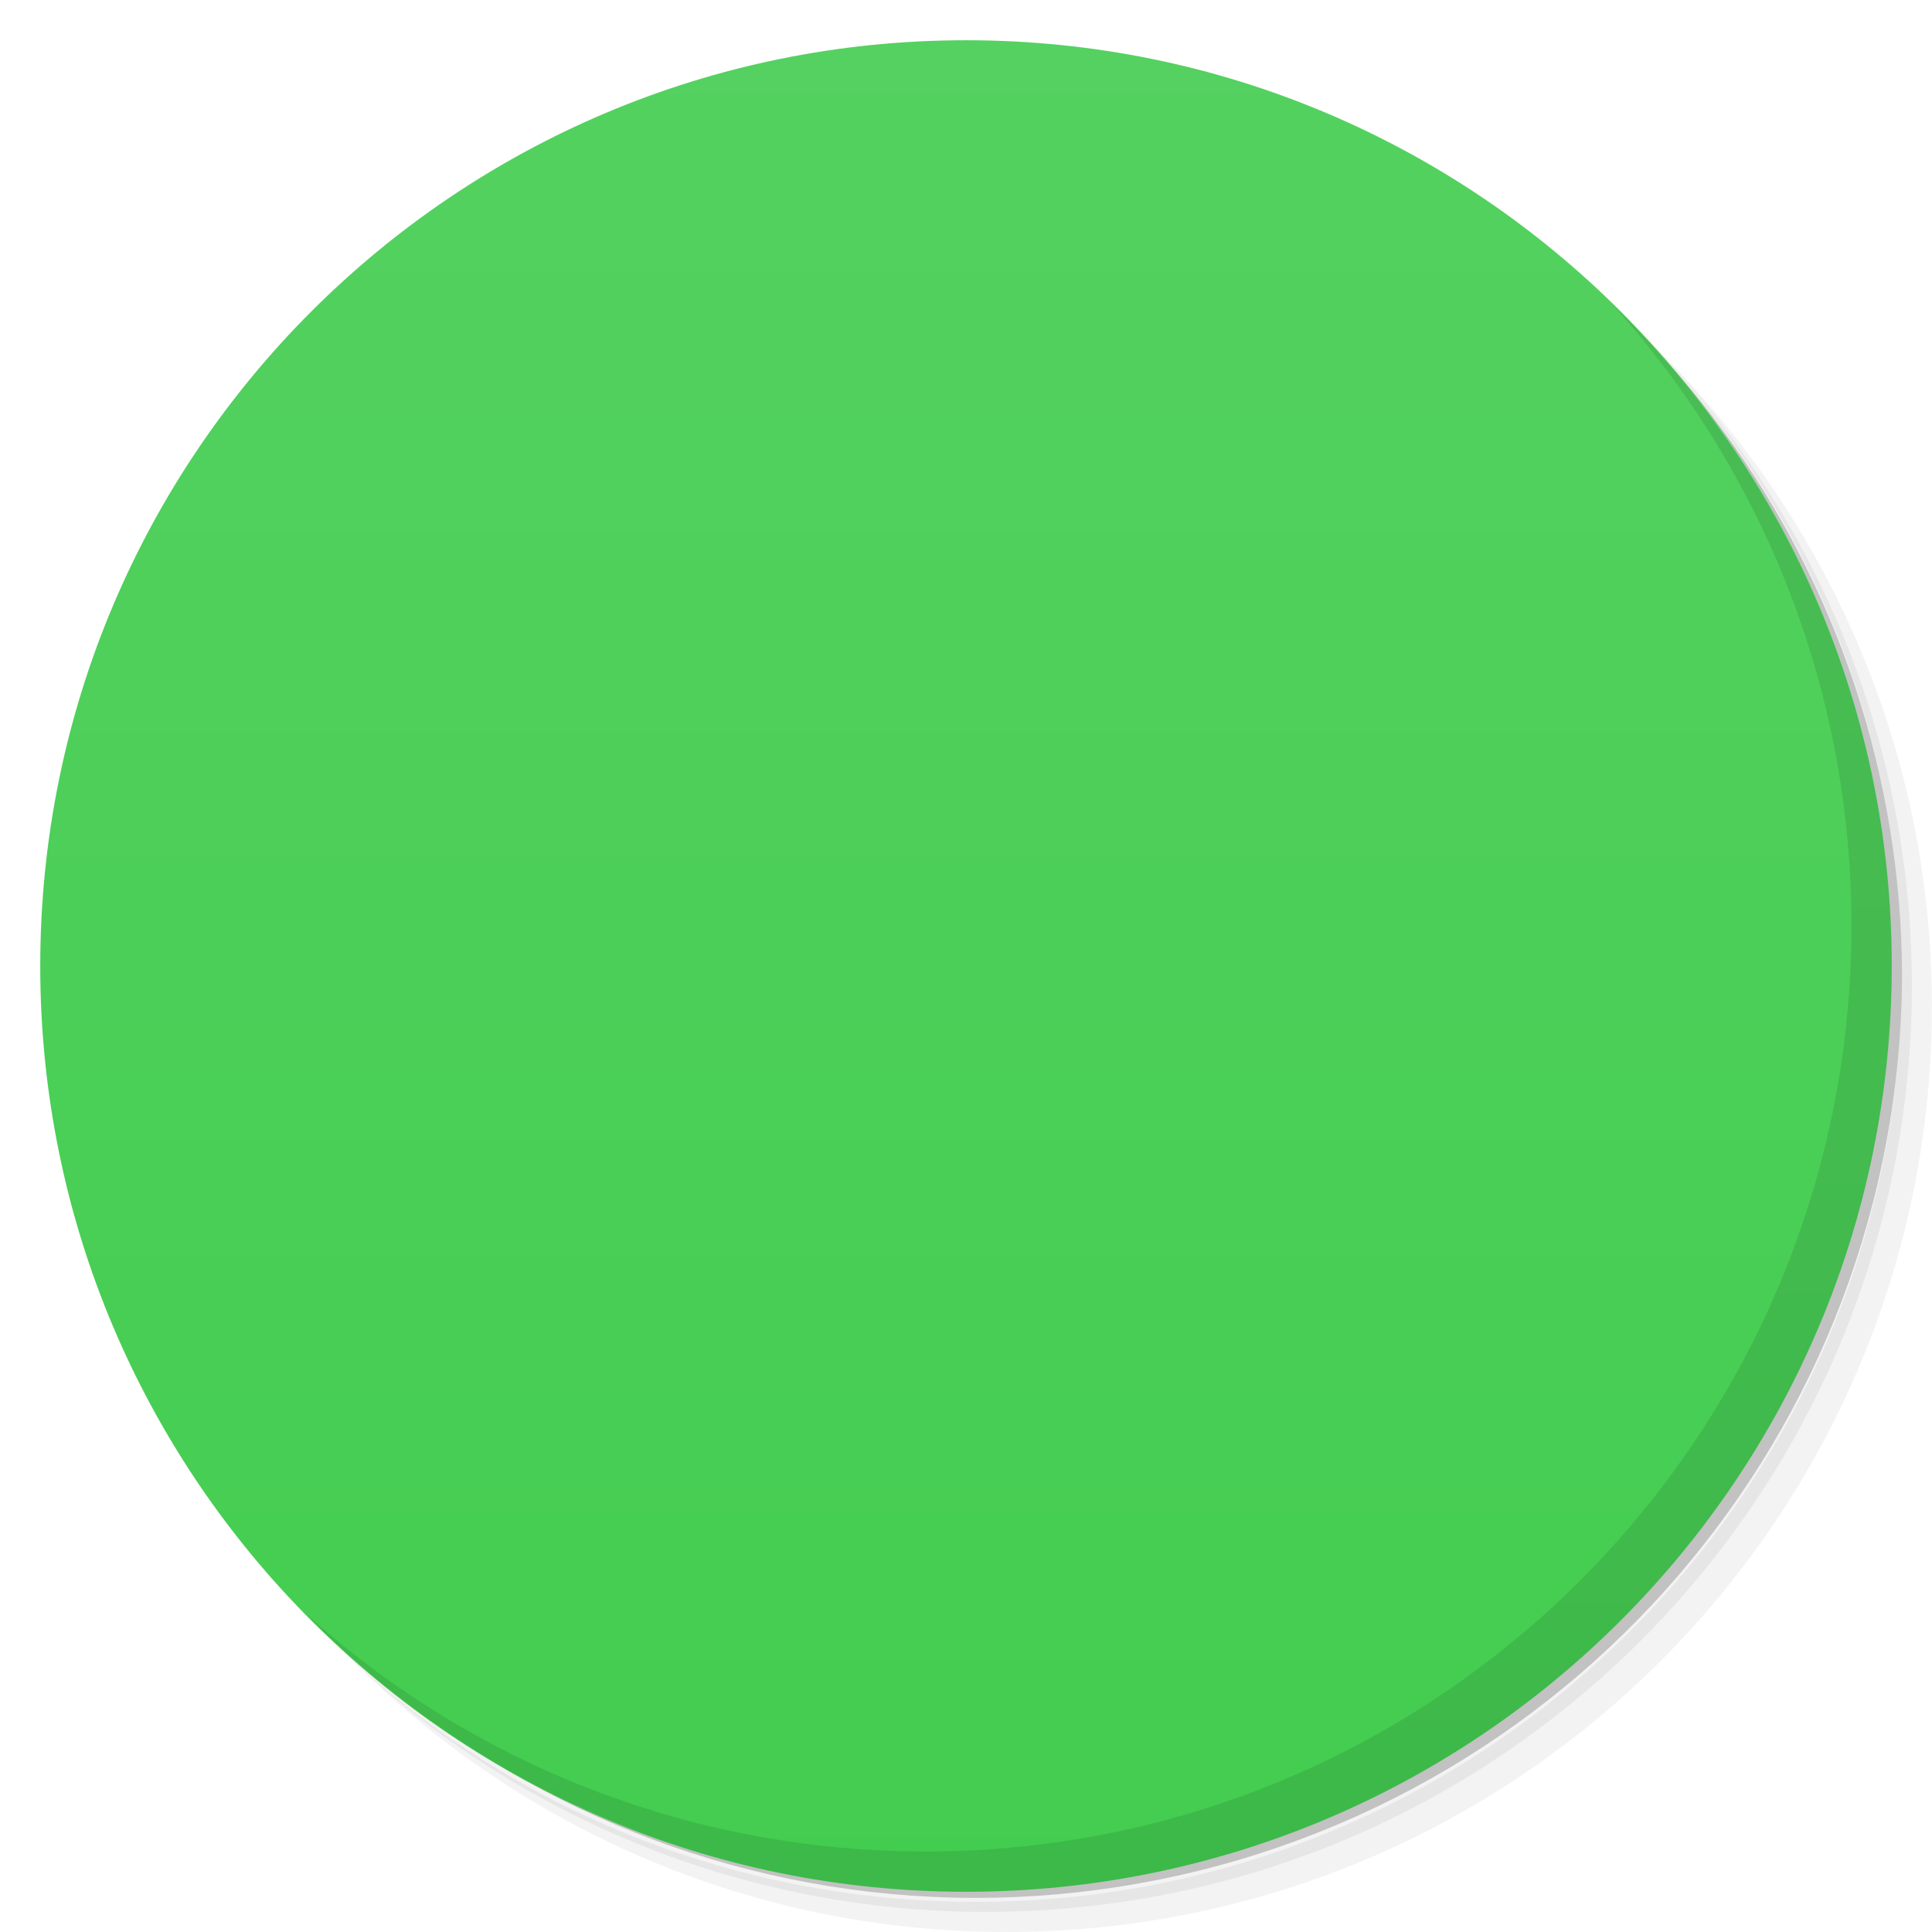
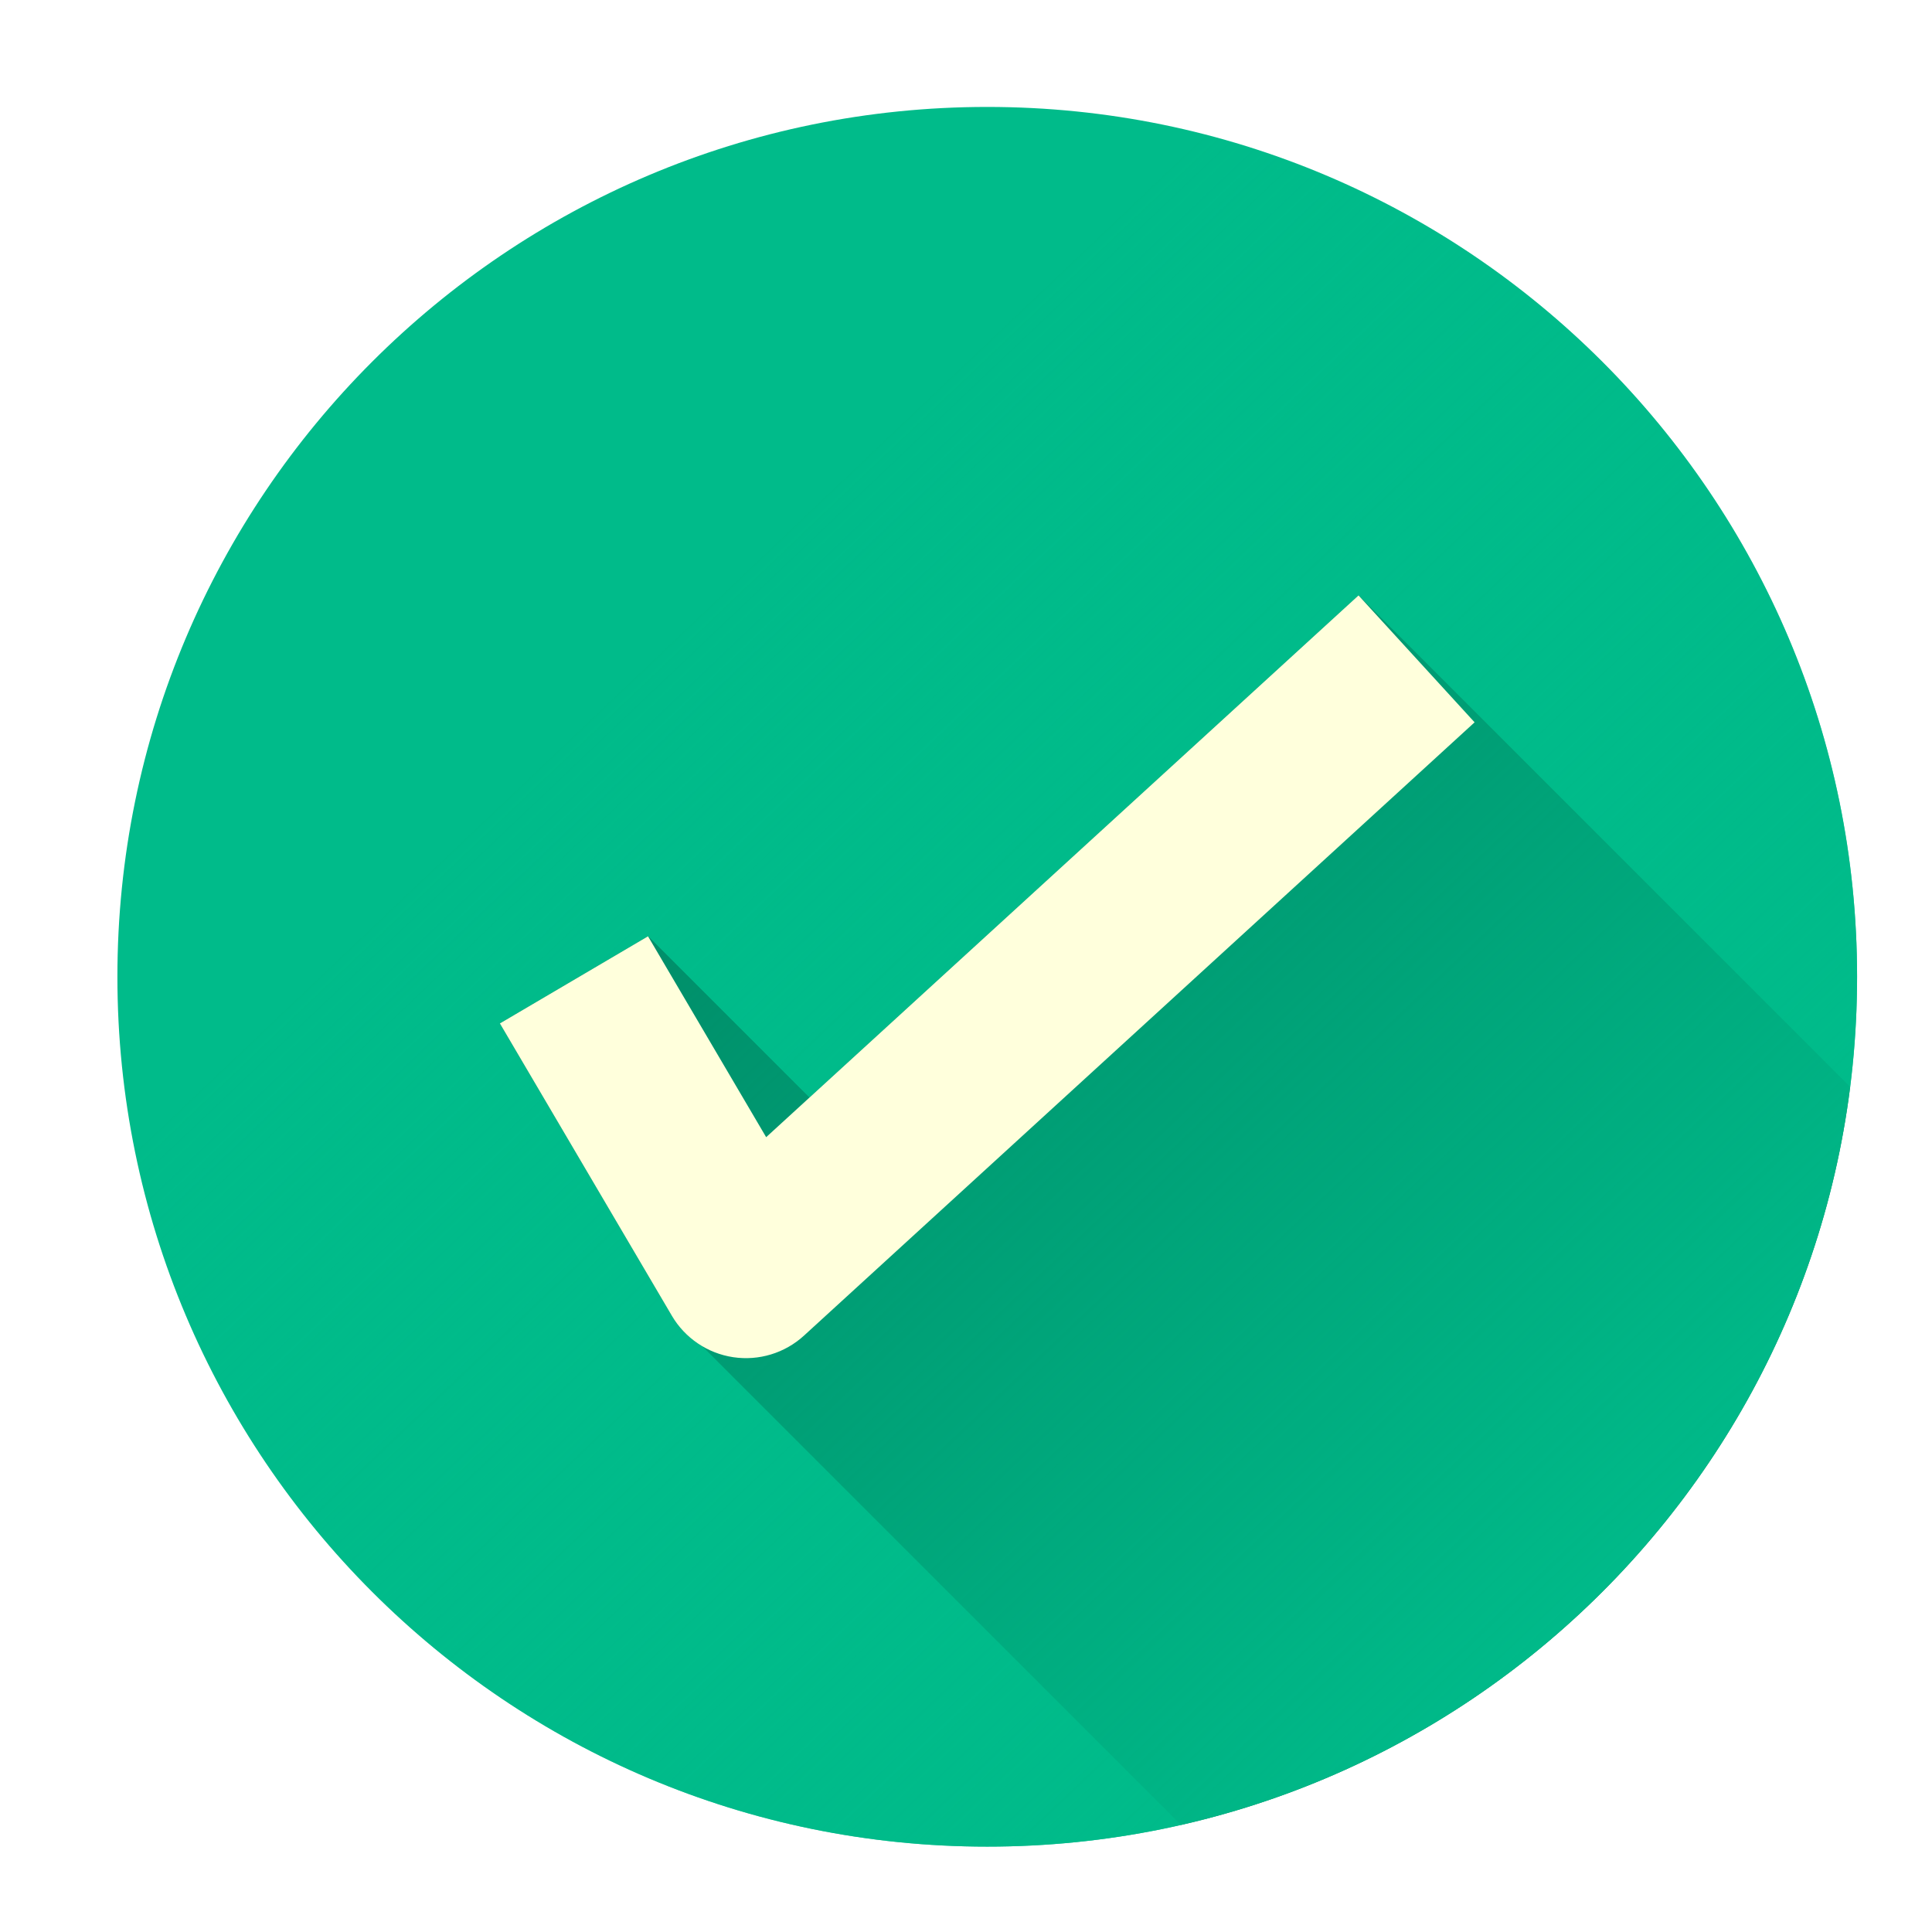
- <svg viewBox="0 0 48 48">
-   <defs>
+ <svg xmlns="http://www.w3.org/2000/svg" xmlns:xlink="http://www.w3.org/1999/xlink" version="1.1" id="svg2" height="512" width="512">
+   <defs id="defs4">
+     <linearGradient id="linearGradient5836">
+       <stop style="stop-color:#00bb8a;stop-opacity:1;" offset="0" id="stop5838" />
+       <stop style="stop-color:#00bb8a;stop-opacity:0;" offset="1" id="stop5840" />
+     </linearGradient>
+     <linearGradient id="linearGradient5411">
+       <stop id="stop5413" offset="0" style="stop-color:#00bb8a;stop-opacity:1;" />
+       <stop id="stop5415" offset="1" style="stop-color:#00bb8a;stop-opacity:0;" />
+     </linearGradient>
+     <linearGradient id="linearGradient4051">
+       <stop style="stop-color:#000000;stop-opacity:0.627;" offset="0" id="stop4053" />
+       <stop style="stop-color:#000000;stop-opacity:0;" offset="1" id="stop4055" />
+     </linearGradient>
+     <linearGradient id="linearGradient3837">
+       <stop id="stop3839" offset="0" style="stop-color:#7db257;stop-opacity:1;" />
+       <stop id="stop3841" offset="1" style="stop-color:#7db257;stop-opacity:0;" />
+     </linearGradient>
+     <clipPath id="clipPath3847" clipPathUnits="userSpaceOnUse">
+       <path style="fill:url(#linearGradient3851);fill-opacity:1;fill-rule:evenodd;stroke:none" id="path3849" d="m 582.656,342.294 a 260.215,260.215 0 1 1 -520.431,0 260.215,260.215 0 1 1 520.431,0 z" transform="matrix(0.8858696,0,0,0.8858696,-24.01089,495.9898)" />
+     </clipPath>
+     <linearGradient y2="356.662" x2="316.055" y1="546.635" x1="502.835" gradientUnits="userSpaceOnUse" id="linearGradient3851" xlink:href="#linearGradient3837" />
+     <clipPath id="clipPath-303915126-63">
+       <g transform="translate(0,-1004.362)" id="g17-08">
+         <path d="m -24,13 c 0,1.105 -0.672,2 -1.5,2 -0.828,0 -1.5,-0.895 -1.5,-2 0,-1.105 0.672,-2 1.5,-2 0.828,0 1.5,0.895 1.5,2 z" transform="matrix(15.33333,0,0,11.5,415,878.8622)" id="path19-3" style="fill:#1890d0" />
+       </g>
+     </clipPath>
+     <clipPath id="clipPath-303915126-6">
+       <g transform="translate(0,-1004.362)" id="g17-3">
+         <path d="m -24,13 c 0,1.105 -0.672,2 -1.5,2 -0.828,0 -1.5,-0.895 -1.5,-2 0,-1.105 0.672,-2 1.5,-2 0.828,0 1.5,0.895 1.5,2 z" transform="matrix(15.33333,0,0,11.5,415,878.8622)" id="path19-2" style="fill:#1890d0" />
+       </g>
+     </clipPath>
+     <clipPath id="clipPath-303915126-5">
+       <g transform="translate(0,-1004.362)" id="g17-1">
+         <path d="m -24,13 c 0,1.105 -0.672,2 -1.5,2 -0.828,0 -1.5,-0.895 -1.5,-2 0,-1.105 0.672,-2 1.5,-2 0.828,0 1.5,0.895 1.5,2 z" transform="matrix(15.33333,0,0,11.5,415,878.8622)" id="path19-1" style="fill:#1890d0" />
+       </g>
+     </clipPath>
+     <clipPath id="clipPath-303915126-1">
+       <g transform="translate(0,-1004.362)" id="g17-6">
+         <path d="m -24,13 c 0,1.105 -0.672,2 -1.5,2 -0.828,0 -1.5,-0.895 -1.5,-2 0,-1.105 0.672,-2 1.5,-2 0.828,0 1.5,0.895 1.5,2 z" transform="matrix(15.33333,0,0,11.5,415,878.8622)" id="path19-4" style="fill:#1890d0" />
+       </g>
+     </clipPath>
+     <clipPath id="clipPath-303915126-2">
+       <g transform="translate(0,-1004.362)" id="g17-0">
+         <path d="m -24,13 c 0,1.105 -0.672,2 -1.5,2 -0.828,0 -1.5,-0.895 -1.5,-2 0,-1.105 0.672,-2 1.5,-2 0.828,0 1.5,0.895 1.5,2 z" transform="matrix(15.33333,0,0,11.5,415,878.8622)" id="path19-0" style="fill:#1890d0" />
+       </g>
+     </clipPath>
+     <clipPath id="clipPath-303915126">
+       <g transform="translate(0,-1004.362)" id="g17">
+         <path d="m -24,13 c 0,1.105 -0.672,2 -1.5,2 -0.828,0 -1.5,-0.895 -1.5,-2 0,-1.105 0.672,-2 1.5,-2 0.828,0 1.5,0.895 1.5,2 z" transform="matrix(15.33333,0,0,11.5,415,878.8622)" id="path19" style="fill:#1890d0" />
+       </g>
+     </clipPath>
+     <clipPath id="clipPath-292987263">
+       <g transform="translate(0,-1004.362)" id="g12">
+         <path d="m -24,13 c 0,1.105 -0.672,2 -1.5,2 -0.828,0 -1.5,-0.895 -1.5,-2 0,-1.105 0.672,-2 1.5,-2 0.828,0 1.5,0.895 1.5,2 z" transform="matrix(15.33333,0,0,11.5,415,878.8622)" id="path14" style="fill:#1890d0" />
+       </g>
+     </clipPath>
+     <linearGradient xlink:href="#linearGradient3887" id="linearGradient3893" x1="621.262" y1="230.282" x2="518.549" y2="122.802" gradientUnits="userSpaceOnUse" />
+     <clipPath clipPathUnits="userSpaceOnUse" id="clipPath3881">
+       <path style="fill:#008dff;fill-opacity:1;fill-rule:evenodd;stroke:none" id="path3883" d="m 643,152.5 a 103.5,103.5 0 1 1 -207,0 103.5,103.5 0 1 1 207,0 z" transform="translate(-412,-17)" />
+     </clipPath>
+     <linearGradient id="linearGradient3887">
+       <stop style="stop-color:#008dff;stop-opacity:1;" offset="0" id="stop3889" />
+       <stop style="stop-color:#008dff;stop-opacity:0;" offset="1" id="stop3891" />
+     </linearGradient>
+     <clipPath clipPathUnits="userSpaceOnUse" id="clipPath4061">
+       <path transform="matrix(0.8858696,0,0,0.8858696,-24.01089,-44.3724)" d="m 582.656,342.294 a 260.215,260.215 0 1 1 -520.431,0 260.215,260.215 0 1 1 520.431,0 z" id="path4063" style="fill:#008dff;fill-opacity:1;fill-rule:evenodd;stroke:none" />
+     </clipPath>
+     <clipPath id="clipPath3832" clipPathUnits="userSpaceOnUse">
+       <rect style="color:#000000;fill:#55d093;fill-opacity:1;fill-rule:evenodd;stroke:none;stroke-width:2.166;marker:none;visibility:visible;display:inline;overflow:visible;enable-background:accumulate" id="rect3834" width="40.273" height="40.273" x="3.254" y="4.27" ry="10.934" />
+     </clipPath>
+     <linearGradient gradientUnits="userSpaceOnUse" y2="41.066" x2="42.296" y1="15.241" x1="10.948" id="linearGradient3828" xlink:href="#linearGradient3822" />
+     <filter color-interpolation-filters="sRGB" x="0" y="0" width="1" height="1" id="filter3826">
+       <feTurbulence result="result0" seed="0" baseFrequency="1" numOctaves="3" type="fractalNoise" id="feTurbulence3828" />
+       <feColorMatrix type="saturate" values="0" result="result4" id="feColorMatrix3830" />
+       <feComposite k4="0" result="result2" k3="0.5" k2="0.5" k1="1.25" operator="arithmetic" in="SourceGraphic" in2="result4" id="feComposite3832" />
+       <feBlend in="result2" mode="normal" result="result5" in2="SourceGraphic" id="feBlend3834" />
+       <feComposite result="result3" operator="in" in="result5" in2="SourceGraphic" id="feComposite3836" />
+     </filter>
+     <clipPath id="clipPath-054702263-3">
+       <g id="g17-7" transform="translate(0,-1004.362)">
+         <path id="path19-4-2" style="fill:#1890d0" transform="matrix(15.33333,0,0,11.5,415,878.8622)" d="m -24,13 c 0,1.105 -0.672,2 -1.5,2 -0.828,0 -1.5,-0.895 -1.5,-2 0,-1.105 0.672,-2 1.5,-2 0.828,0 1.5,0.895 1.5,2 z" />
+       </g>
+     </clipPath>
+     <clipPath id="clipPath5067" clipPathUnits="userSpaceOnUse">
+       <g style="fill:#6ee75c;fill-opacity:1" id="g5069">
+         <path id="path5071" style="fill:#6ee75c;fill-opacity:1" d="M 24,1 C 36.703,1 47,11.297 47,24 47,36.703 36.703,47 24,47 11.297,47 1,36.703 1,24 1,11.297 11.297,1 24,1 z" />
+       </g>
+     </clipPath>
+     <clipPath id="clipPath4614-6" clipPathUnits="userSpaceOnUse">
+       <g style="fill:#6ee75c;fill-opacity:1" id="g4616-6">
+         <path id="path4618-2" style="fill:#6ee75c;fill-opacity:1" d="M 24,1 C 36.703,1 47,11.297 47,24 47,36.703 36.703,47 24,47 11.297,47 1,36.703 1,24 1,11.297 11.297,1 24,1 z" />
+       </g>
+     </clipPath>
+     <clipPath id="clipPath4620-3" clipPathUnits="userSpaceOnUse">
+       <g style="fill:#6ee75c;fill-opacity:1" id="g4622-2">
+         <path id="path4624-6" style="fill:#6ee75c;fill-opacity:1" d="M 24,1 C 36.703,1 47,11.297 47,24 47,36.703 36.703,47 24,47 11.297,47 1,36.703 1,24 1,11.297 11.297,1 24,1 z" />
+       </g>
+     </clipPath>
+     <clipPath id="clipPath4626-7" clipPathUnits="userSpaceOnUse">
+       <g style="fill:#6ee75c;fill-opacity:1" id="g4628-3">
+         <path id="path4630-1" style="fill:#6ee75c;fill-opacity:1" d="M 24,1 C 36.703,1 47,11.297 47,24 47,36.703 36.703,47 24,47 11.297,47 1,36.703 1,24 1,11.297 11.297,1 24,1 z" />
+       </g>
+     </clipPath>
+     <clipPath id="clipPath4632-2" clipPathUnits="userSpaceOnUse">
+       <g style="fill:#6ee75c;fill-opacity:1" id="g4634-0">
+         <path id="path4636-0" style="fill:#6ee75c;fill-opacity:1" d="M 24,1 C 36.703,1 47,11.297 47,24 47,36.703 36.703,47 24,47 11.297,47 1,36.703 1,24 1,11.297 11.297,1 24,1 z" />
+       </g>
+     </clipPath>
+     <clipPath id="clipPath4638-8" clipPathUnits="userSpaceOnUse">
+       <g style="fill:#6ee75c;fill-opacity:1" id="g4640-2">
+         <path id="path4642-2" style="fill:#6ee75c;fill-opacity:1" d="M 24,1 C 36.703,1 47,11.297 47,24 47,36.703 36.703,47 24,47 11.297,47 1,36.703 1,24 1,11.297 11.297,1 24,1 z" />
+       </g>
+     </clipPath>
+     <clipPath id="clipPath4638" clipPathUnits="userSpaceOnUse">
+       <g style="fill:#6ee75c;fill-opacity:1" id="g4640">
+         <path id="path4642" style="fill:#6ee75c;fill-opacity:1" d="M 24,1 C 36.703,1 47,11.297 47,24 47,36.703 36.703,47 24,47 11.297,47 1,36.703 1,24 1,11.297 11.297,1 24,1 z" />
+       </g>
+     </clipPath>
+     <clipPath id="clipPath4632" clipPathUnits="userSpaceOnUse">
+       <g style="fill:#6ee75c;fill-opacity:1" id="g4634">
+         <path id="path4636" style="fill:#6ee75c;fill-opacity:1" d="M 24,1 C 36.703,1 47,11.297 47,24 47,36.703 36.703,47 24,47 11.297,47 1,36.703 1,24 1,11.297 11.297,1 24,1 z" />
+       </g>
+     </clipPath>
+     <clipPath id="clipPath4626" clipPathUnits="userSpaceOnUse">
+       <g style="fill:#6ee75c;fill-opacity:1" id="g4628">
+         <path id="path4630" style="fill:#6ee75c;fill-opacity:1" d="M 24,1 C 36.703,1 47,11.297 47,24 47,36.703 36.703,47 24,47 11.297,47 1,36.703 1,24 1,11.297 11.297,1 24,1 z" />
+       </g>
+     </clipPath>
+     <clipPath id="clipPath4620" clipPathUnits="userSpaceOnUse">
+       <g style="fill:#6ee75c;fill-opacity:1" id="g4622">
+         <path id="path4624" style="fill:#6ee75c;fill-opacity:1" d="M 24,1 C 36.703,1 47,11.297 47,24 47,36.703 36.703,47 24,47 11.297,47 1,36.703 1,24 1,11.297 11.297,1 24,1 z" />
+       </g>
+     </clipPath>
+     <clipPath id="clipPath4614" clipPathUnits="userSpaceOnUse">
+       <g style="fill:#6ee75c;fill-opacity:1" id="g4616">
+         <path id="path4618" style="fill:#6ee75c;fill-opacity:1" d="M 24,1 C 36.703,1 47,11.297 47,24 47,36.703 36.703,47 24,47 11.297,47 1,36.703 1,24 1,11.297 11.297,1 24,1 z" />
+       </g>
+     </clipPath>
+     <clipPath id="clipPath4608" clipPathUnits="userSpaceOnUse">
+       <g style="fill:#6ee75c;fill-opacity:1" id="g4610">
+         <path id="path4612" style="fill:#6ee75c;fill-opacity:1" d="M 24,1 C 36.703,1 47,11.297 47,24 47,36.703 36.703,47 24,47 11.297,47 1,36.703 1,24 1,11.297 11.297,1 24,1 z" />
+       </g>
+     </clipPath>
+     <clipPath id="clipPath-375834240">
+       <g transform="translate(0,-1004.362)" id="g17-05">
+         <path d="m -24,13 c 0,1.105 -0.672,2 -1.5,2 -0.828,0 -1.5,-0.895 -1.5,-2 0,-1.105 0.672,-2 1.5,-2 0.828,0 1.5,0.895 1.5,2 z" transform="matrix(15.33333,0,0,11.5,415,878.8622)" style="fill:#1890d0" id="path19-03" />
+       </g>
+     </clipPath>
+     <clipPath id="clipPath-363610498">
+       <g transform="translate(0,-1004.362)" id="g12-6">
+         <path d="m -24,13 c 0,1.105 -0.672,2 -1.5,2 -0.828,0 -1.5,-0.895 -1.5,-2 0,-1.105 0.672,-2 1.5,-2 0.828,0 1.5,0.895 1.5,2 z" transform="matrix(15.33333,0,0,11.5,415,878.8622)" style="fill:#1890d0" id="path14-8" />
+       </g>
+     </clipPath>
    <linearGradient id="linearGradient3764" x1="1" x2="47" gradientUnits="userSpaceOnUse" gradientTransform="matrix(0,-1,1,0,-1.5e-6,48)">
-       <stop stop-color="#43cd50" stop-opacity="1" />
-       <stop offset="1" stop-color="#54d160" stop-opacity="1" />
-     </linearGradient>
-     <clipPath id="clipPath-886087878">
-       <g transform="translate(0,-1004.362)">
-         <path d="m -24 13 c 0 1.105 -0.672 2 -1.5 2 -0.828 0 -1.5 -0.895 -1.5 -2 0 -1.105 0.672 -2 1.5 -2 0.828 0 1.5 0.895 1.5 2 z" transform="matrix(15.33333,0,0,11.5,415,878.8622)" fill="#1890d0" />
-       </g>
-     </clipPath>
-     <clipPath id="clipPath-893702089">
-       <g transform="translate(0,-1004.362)">
-         <path d="m -24 13 c 0 1.105 -0.672 2 -1.5 2 -0.828 0 -1.5 -0.895 -1.5 -2 0 -1.105 0.672 -2 1.5 -2 0.828 0 1.5 0.895 1.5 2 z" transform="matrix(15.33333,0,0,11.5,415,878.8622)" fill="#1890d0" />
-       </g>
-     </clipPath>
+       <stop style="stop-color:#99b901;stop-opacity:1" id="stop7" />
+       <stop offset="1" style="stop-color:#a8cd01;stop-opacity:1" id="stop9" />
+     </linearGradient>
+     <linearGradient id="linearGradient3822">
+       <stop id="stop3824" offset="0" style="stop-color:#000000;stop-opacity:1;" />
+       <stop id="stop3826" offset="1" style="stop-color:#55d093;stop-opacity:0;" />
+     </linearGradient>
+     <clipPath id="clipPath5405" clipPathUnits="userSpaceOnUse">
+       <path transform="matrix(0.8858696,0,0,0.8858696,-24.01089,495.9898)" d="m 582.656,342.294 a 260.215,260.215 0 1 1 -520.431,0 260.215,260.215 0 1 1 520.431,0 z" id="path5407" style="fill:#00bb8a;fill-opacity:1;fill-rule:evenodd;stroke:none" />
+     </clipPath>
+     <linearGradient gradientUnits="userSpaceOnUse" y2="211.35" x2="119.834" y1="622.245" x1="565.685" id="linearGradient5417" xlink:href="#linearGradient5411" />
+     <clipPath clipPathUnits="userSpaceOnUse" id="clipPath5830">
+       <path transform="matrix(0.8858696,0,0,0.8858696,-24.01089,495.9898)" d="m 582.656,342.294 a 260.215,260.215 0 1 1 -520.431,0 260.215,260.215 0 1 1 520.431,0 z" id="path5832" style="fill:#00bb8a;fill-opacity:1;fill-rule:evenodd;stroke:none" />
+     </clipPath>
+     <linearGradient xlink:href="#linearGradient5836" id="linearGradient5842" x1="500.213" y1="545.485" x2="219.171" y2="249.73" gradientUnits="userSpaceOnUse" />
  </defs>
-   <g>
-     <path d="m 36.31 5 c 5.859 4.062 9.688 10.831 9.688 18.5 c 0 12.426 -10.07 22.5 -22.5 22.5 c -7.669 0 -14.438 -3.828 -18.5 -9.688 c 1.037 1.822 2.306 3.499 3.781 4.969 c 4.085 3.712 9.514 5.969 15.469 5.969 c 12.703 0 23 -10.298 23 -23 c 0 -5.954 -2.256 -11.384 -5.969 -15.469 c -1.469 -1.475 -3.147 -2.744 -4.969 -3.781 z m 4.969 3.781 c 3.854 4.113 6.219 9.637 6.219 15.719 c 0 12.703 -10.297 23 -23 23 c -6.081 0 -11.606 -2.364 -15.719 -6.219 c 4.16 4.144 9.883 6.719 16.219 6.719 c 12.703 0 23 -10.298 23 -23 c 0 -6.335 -2.575 -12.06 -6.719 -16.219 z" opacity="0.05" />
-     <path d="m 41.28 8.781 c 3.712 4.085 5.969 9.514 5.969 15.469 c 0 12.703 -10.297 23 -23 23 c -5.954 0 -11.384 -2.256 -15.469 -5.969 c 4.113 3.854 9.637 6.219 15.719 6.219 c 12.703 0 23 -10.298 23 -23 c 0 -6.081 -2.364 -11.606 -6.219 -15.719 z" opacity="0.1" />
-     <path d="m 31.25 2.375 c 8.615 3.154 14.75 11.417 14.75 21.13 c 0 12.426 -10.07 22.5 -22.5 22.5 c -9.708 0 -17.971 -6.135 -21.12 -14.75 a 23 23 0 0 0 44.875 -7 a 23 23 0 0 0 -16 -21.875 z" opacity="0.2" />
-   </g>
-   <g>
-     <path d="m 24 1 c 12.703 0 23 10.297 23 23 c 0 12.703 -10.297 23 -23 23 -12.703 0 -23 -10.297 -23 -23 0 -12.703 10.297 -23 23 -23 z" fill="url(#linearGradient3764)" fill-opacity="1" />
-   </g>
-   <g />
-   <g>
-     <g clip-path="url(#clipPath-886087878)">
-       <g transform="translate(1,1)">
-         <g opacity="0.1">
-           <g>
-             <path d="m 24 9 c -8.285 0 -15 6.715 -15 15 c 0 8.285 6.715 15 15 15 c 8.285 0 15 -6.715 15 -15 c 0 -8.285 -6.715 -15 -15 -15 m 9 5 l 3 3 l -16 17 l -8 -8 l 3 -3 l 5 5 m 13 -14" fill="#000" stroke="none" fill-rule="nonzero" fill-opacity="1" />
+   <g id="layer1" transform="translate(0,-540.3622)">
+     <path style="fill:#00bb8a;fill-rule:evenodd;stroke:none;fill-opacity:1" id="path2990" d="m 582.656,342.294 c 0,143.713 -116.502,260.215 -260.215,260.215 -143.713,0 -260.215,-116.502 -260.215,-260.215 0,-143.713 116.502,-260.215 260.215,-260.215 143.713,0 260.215,116.502 260.215,260.215 z" transform="matrix(0.8858696,0,0,0.8858696,-24.01089,495.9898)" />
+     <g id="g5683" clip-path="url(#clipPath5830)" style="opacity:0.279">
+       <g id="g5685" style="font-size:medium;font-style:normal;font-variant:normal;font-weight:normal;font-stretch:normal;text-indent:0;text-align:start;text-decoration:none;line-height:normal;letter-spacing:normal;word-spacing:normal;text-transform:none;direction:ltr;block-progression:tb;writing-mode:lr-tb;text-anchor:start;baseline-shift:baseline;color:#000000;fill:#000000;fill-opacity:1;stroke:none;stroke-width:60;marker:none;visibility:visible;display:inline;overflow:visible;enable-background:accumulate;font-family:Sans;-inkscape-font-specification:Sans;stroke-opacity:1">
+         <path id="path5687" d="M360.023 698.152L203.04 841.725L471.74 1110.425L628.723 966.853Z" />
+         <path id="path5689" d="M203.04 841.725L171.733 788.487L440.434 1057.188L471.74 1110.425Z" />
+         <path id="path5691" d="M171.733 788.487L132.476 811.581L401.176 1080.282L440.434 1057.188Z" />
+         <path id="path5693" d="M132.476 811.581L178.047 889.052L446.748 1157.753L401.176 1080.282Z" />
+         <path id="path5695" d="M213.056 894.321L390.783 731.784L659.484 1000.485L481.757 1163.022Z" />
+         <path id="path5697" d="M390.783 731.784L360.023 698.152L628.723 966.853L659.484 1000.485Z" />
+       </g>
+       <path style="font-size:medium;font-style:normal;font-variant:normal;font-weight:normal;font-stretch:normal;text-indent:0;text-align:start;text-decoration:none;line-height:normal;letter-spacing:normal;word-spacing:normal;text-transform:none;direction:ltr;block-progression:tb;writing-mode:lr-tb;text-anchor:start;baseline-shift:baseline;color:#000000;fill:#000000;fill-opacity:1;stroke:none;stroke-width:60;marker:none;visibility:visible;display:inline;overflow:visible;enable-background:accumulate;font-family:Sans;-inkscape-font-specification:Sans;stroke-opacity:1" d="m 360.023,698.152 -156.983,143.573 -31.306,-53.237 -39.258,23.094 45.571,77.471 a 22.788,22.788 0 0 0 35.009,5.269 L 390.783,731.784 360.023,698.152 z" id="path5560" />
+     </g>
+     <g id="g4042" transform="matrix(9.069392,0,0,8.667236,52.24759,594.6619)" style="fill:#ffffeb;fill-opacity:1">
+       <g clip-path="url(#clipPath-303915126)" id="g4044" style="fill:#ffffeb;fill-opacity:1">
+         <g id="g4046" style="fill:#ffffeb;fill-opacity:1" />
+       </g>
+     </g>
+     <g id="layer1-7" style="opacity:0.129;display:inline" transform="translate(546.907,990.3514)" />
+     <g id="g33" transform="translate(546.907,990.3514)">
+       <g clip-path="url(#clipPath-363610498)" id="g35">
+         <g id="g37" transform="translate(1,1)">
+           <g id="g39" style="opacity:0.1">
+             
          </g>
        </g>
      </g>
    </g>
-   </g>
-   <g>
-     <g clip-path="url(#clipPath-893702089)">
-       <g>
-         <path d="m 24 9 c -8.285 0 -15 6.715 -15 15 c 0 8.285 6.715 15 15 15 c 8.285 0 15 -6.715 15 -15 c 0 -8.285 -6.715 -15 -15 -15 m 9 5 l 3 3 l -16 17 l -8 -8 l 3 -3 l 5 5 m 13 -14" fill="#f9f9f9" stroke="none" fill-rule="nonzero" fill-opacity="1" />
-       </g>
-     </g>
-   </g>
-   <g>
-     <path d="m 40.03 7.531 c 3.712 4.084 5.969 9.514 5.969 15.469 0 12.703 -10.297 23 -23 23 c -5.954 0 -11.384 -2.256 -15.469 -5.969 4.178 4.291 10.01 6.969 16.469 6.969 c 12.703 0 23 -10.298 23 -23 0 -6.462 -2.677 -12.291 -6.969 -16.469 z" opacity="0.1" />
+     <g id="g41" transform="translate(546.907,990.3514)">
+       <g clip-path="url(#clipPath-375834240)" id="g43">
+         
+       </g>
+     </g>
+     <path transform="matrix(0.8858696,0,0,0.8858696,-24.01089,495.9898)" d="m 582.656,342.294 a 260.215,260.215 0 1 1 -520.431,0 260.215,260.215 0 1 1 520.431,0 z" id="path5834" style="fill:url(#linearGradient5842);fill-opacity:1;fill-rule:evenodd;stroke:none" />
+     <path id="path5554" d="m 360.023,698.152 -156.983,143.573 -31.306,-53.237 -39.258,23.094 45.571,77.471 a 22.788,22.788 0 0 0 35.009,5.269 L 390.783,731.784 360.023,698.152 z" style="font-size:medium;font-style:normal;font-variant:normal;font-weight:normal;font-stretch:normal;text-indent:0;text-align:start;text-decoration:none;line-height:normal;letter-spacing:normal;word-spacing:normal;text-transform:none;direction:ltr;block-progression:tb;writing-mode:lr-tb;text-anchor:start;baseline-shift:baseline;color:#000000;fill:#ffffdc;fill-opacity:1;stroke:none;stroke-width:60;marker:none;visibility:visible;display:inline;overflow:visible;enable-background:accumulate;font-family:Sans;-inkscape-font-specification:Sans;stroke-opacity:1" />
  </g>
</svg>
